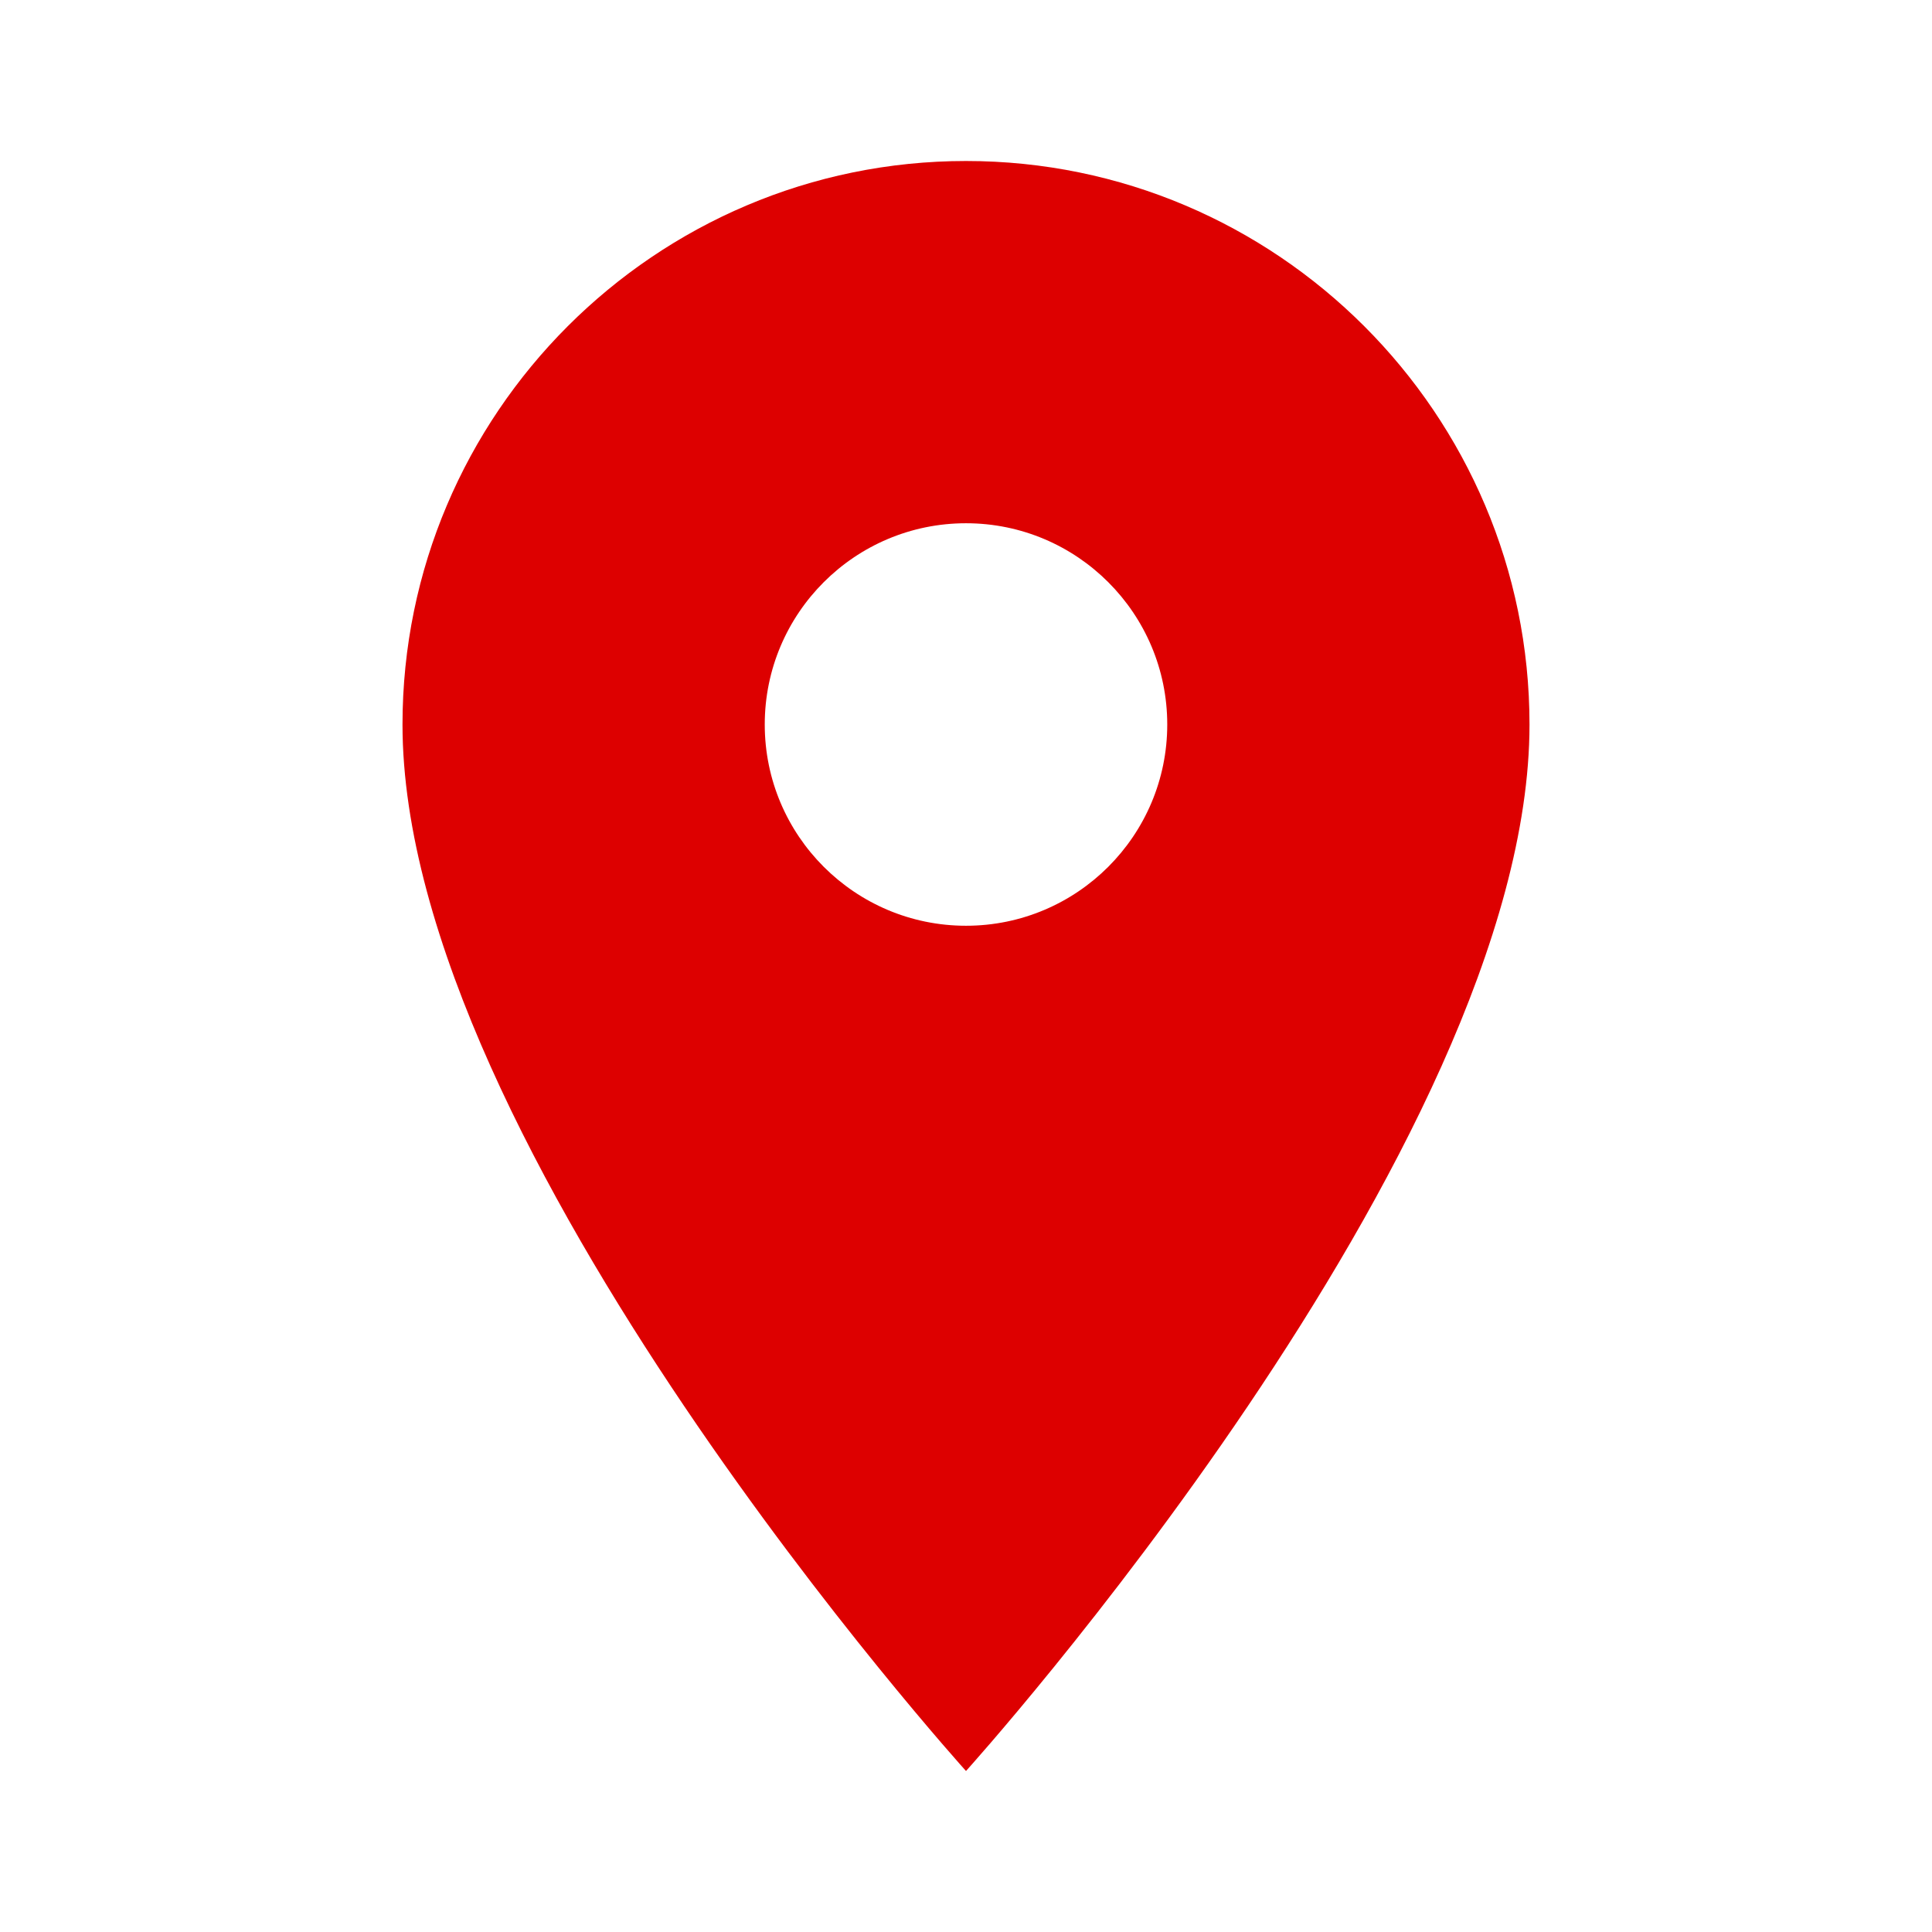
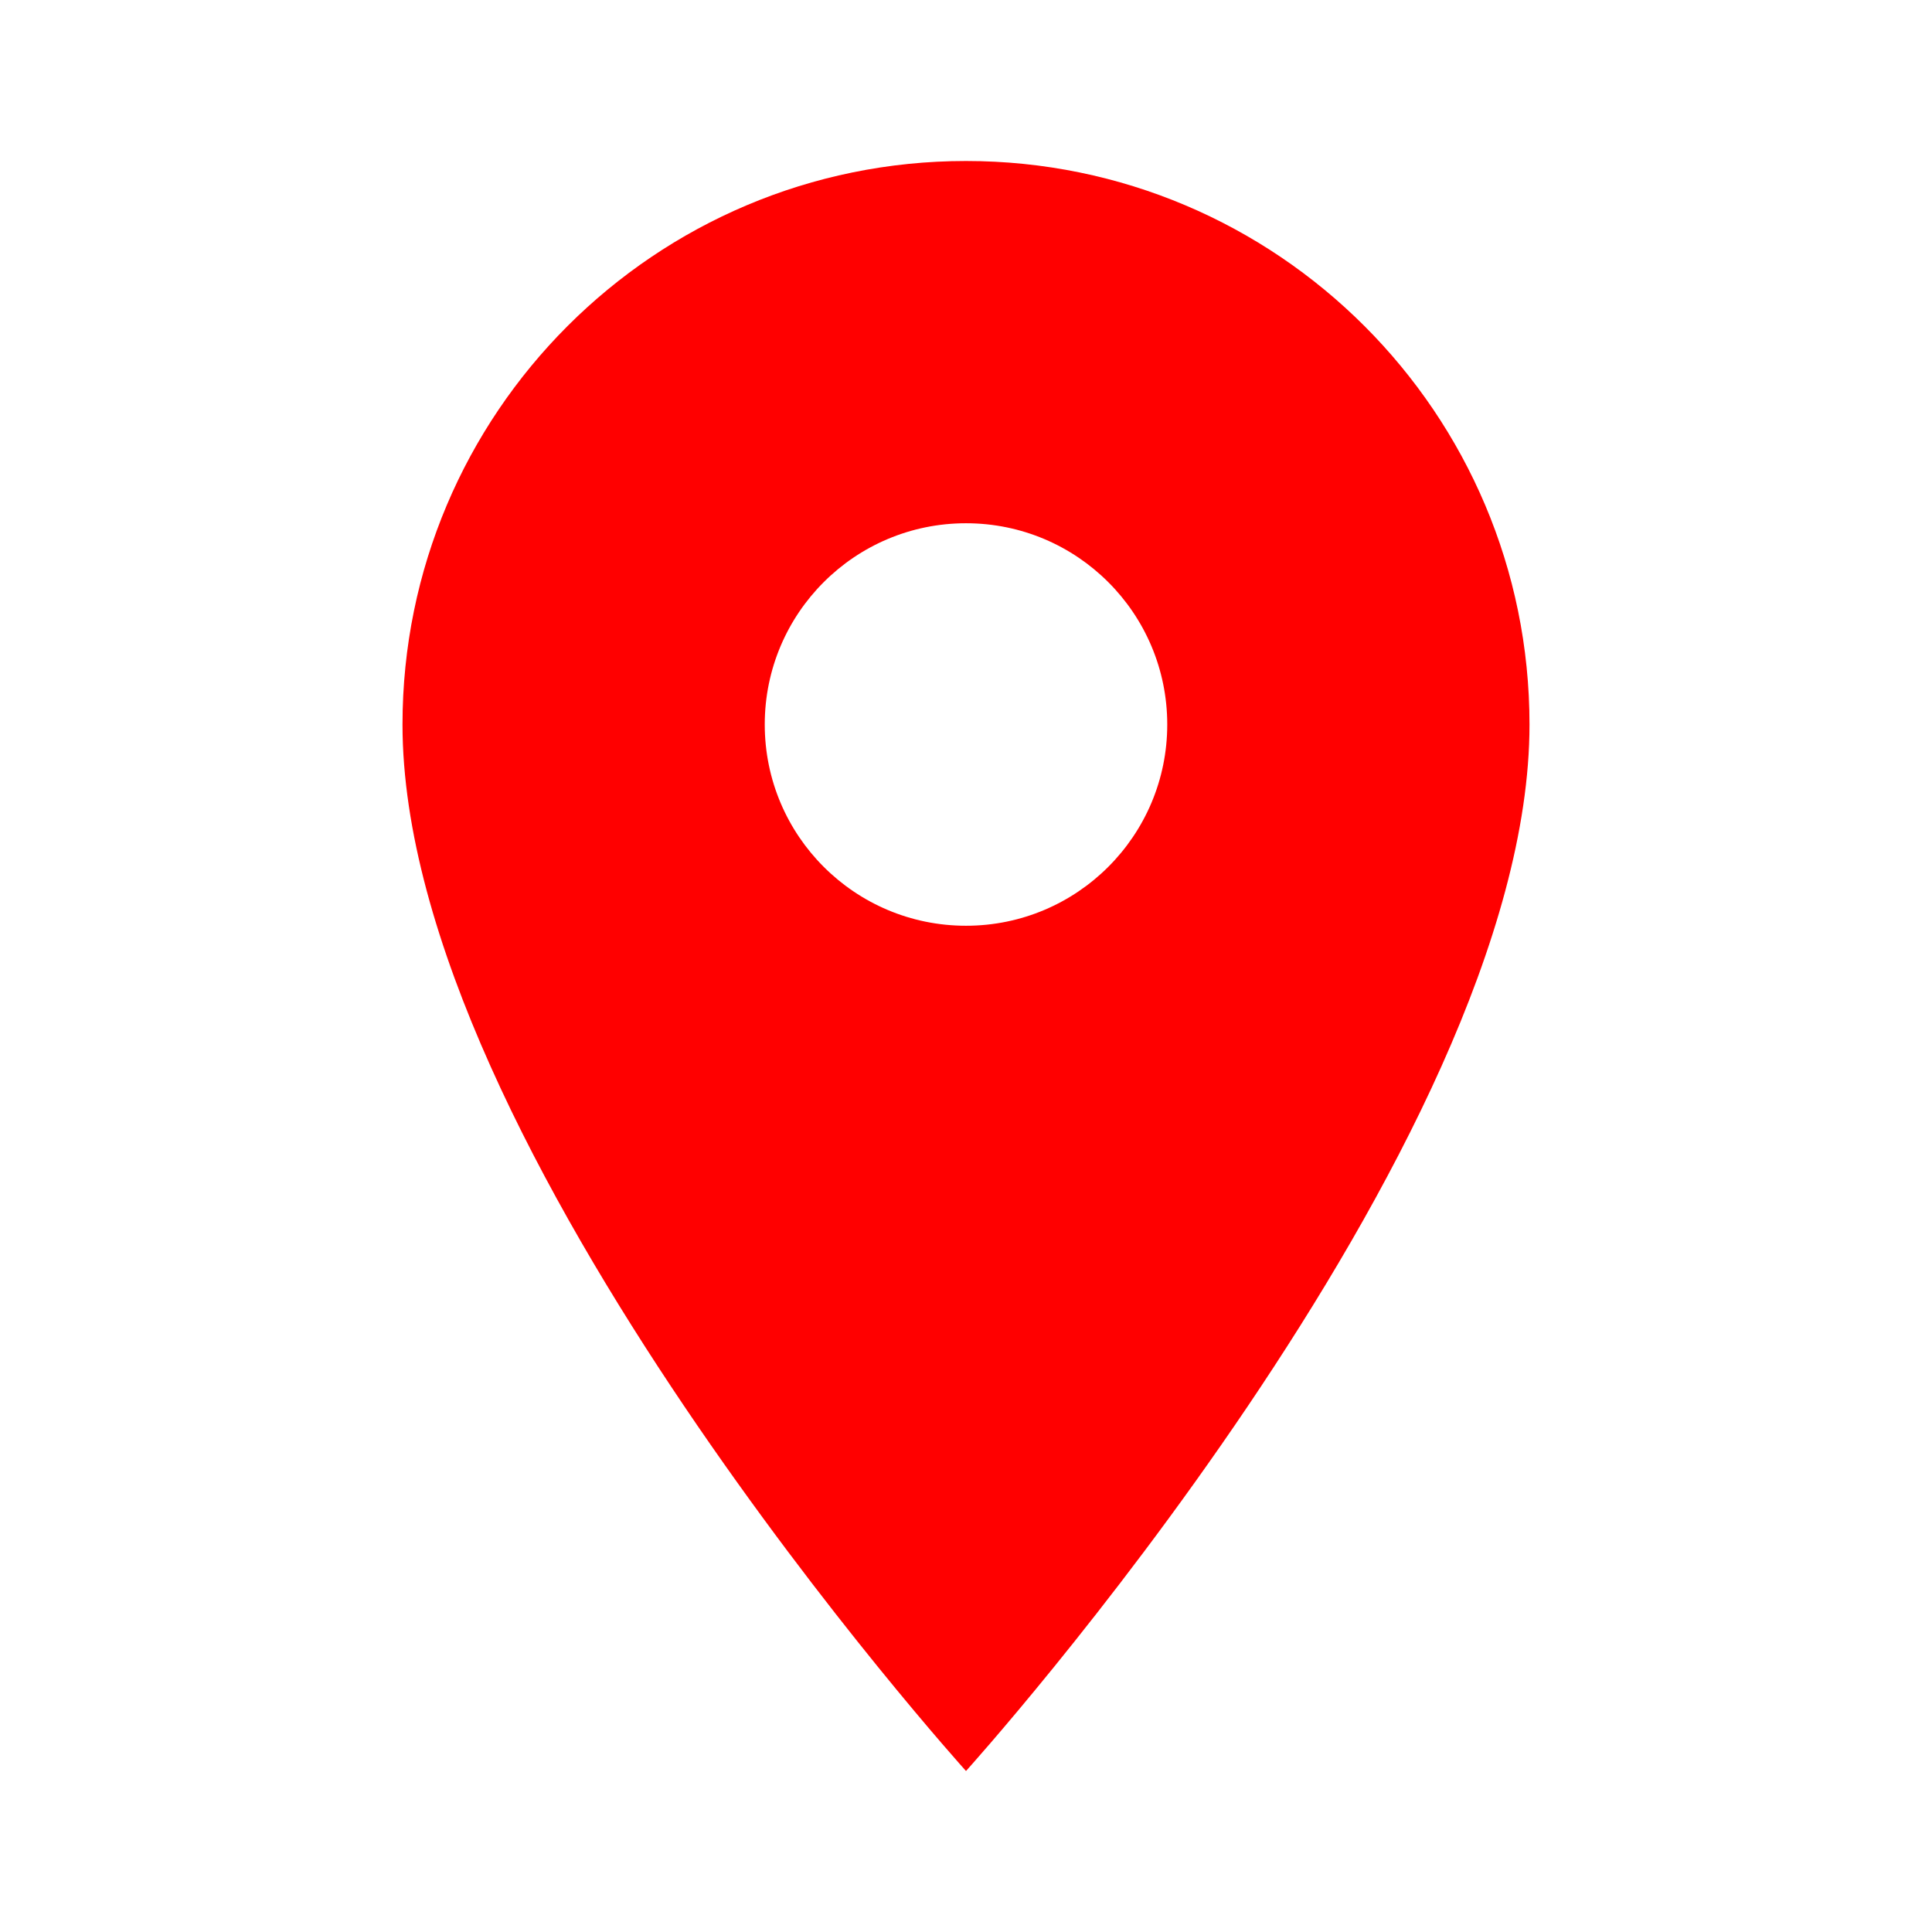
- <svg xmlns="http://www.w3.org/2000/svg" width="48" height="48" viewBox="0 0 24 24">
-   <path fill="#d00" d="M12 2C8.14 2 5 5.14 5 9c0 5.25 7 13 7 13s7-7.75 7-13c0-3.86-3.14-7-7-7Zm0 9.5c-1.38 0-2.5-1.12-2.5-2.5S10.62 6.5 12 6.5s2.5 1.12 2.5 2.5S13.38 11.5 12 11.5Z" />
+ <svg xmlns="http://www.w3.org/2000/svg" width="512" height="512" viewBox="0 0 24 24" fill="red">
+   <path d="M12 2C8.134 2 5 5.134 5 9c0 5.25 7 13 7 13s7-7.75 7-13c0-3.866-3.134-7-7-7zm0 9.5c-1.381 0-2.5-1.119-2.5-2.5S10.619 6.5 12 6.5s2.5 1.119 2.5 2.5S13.381 11.5 12 11.5z" />
</svg>
